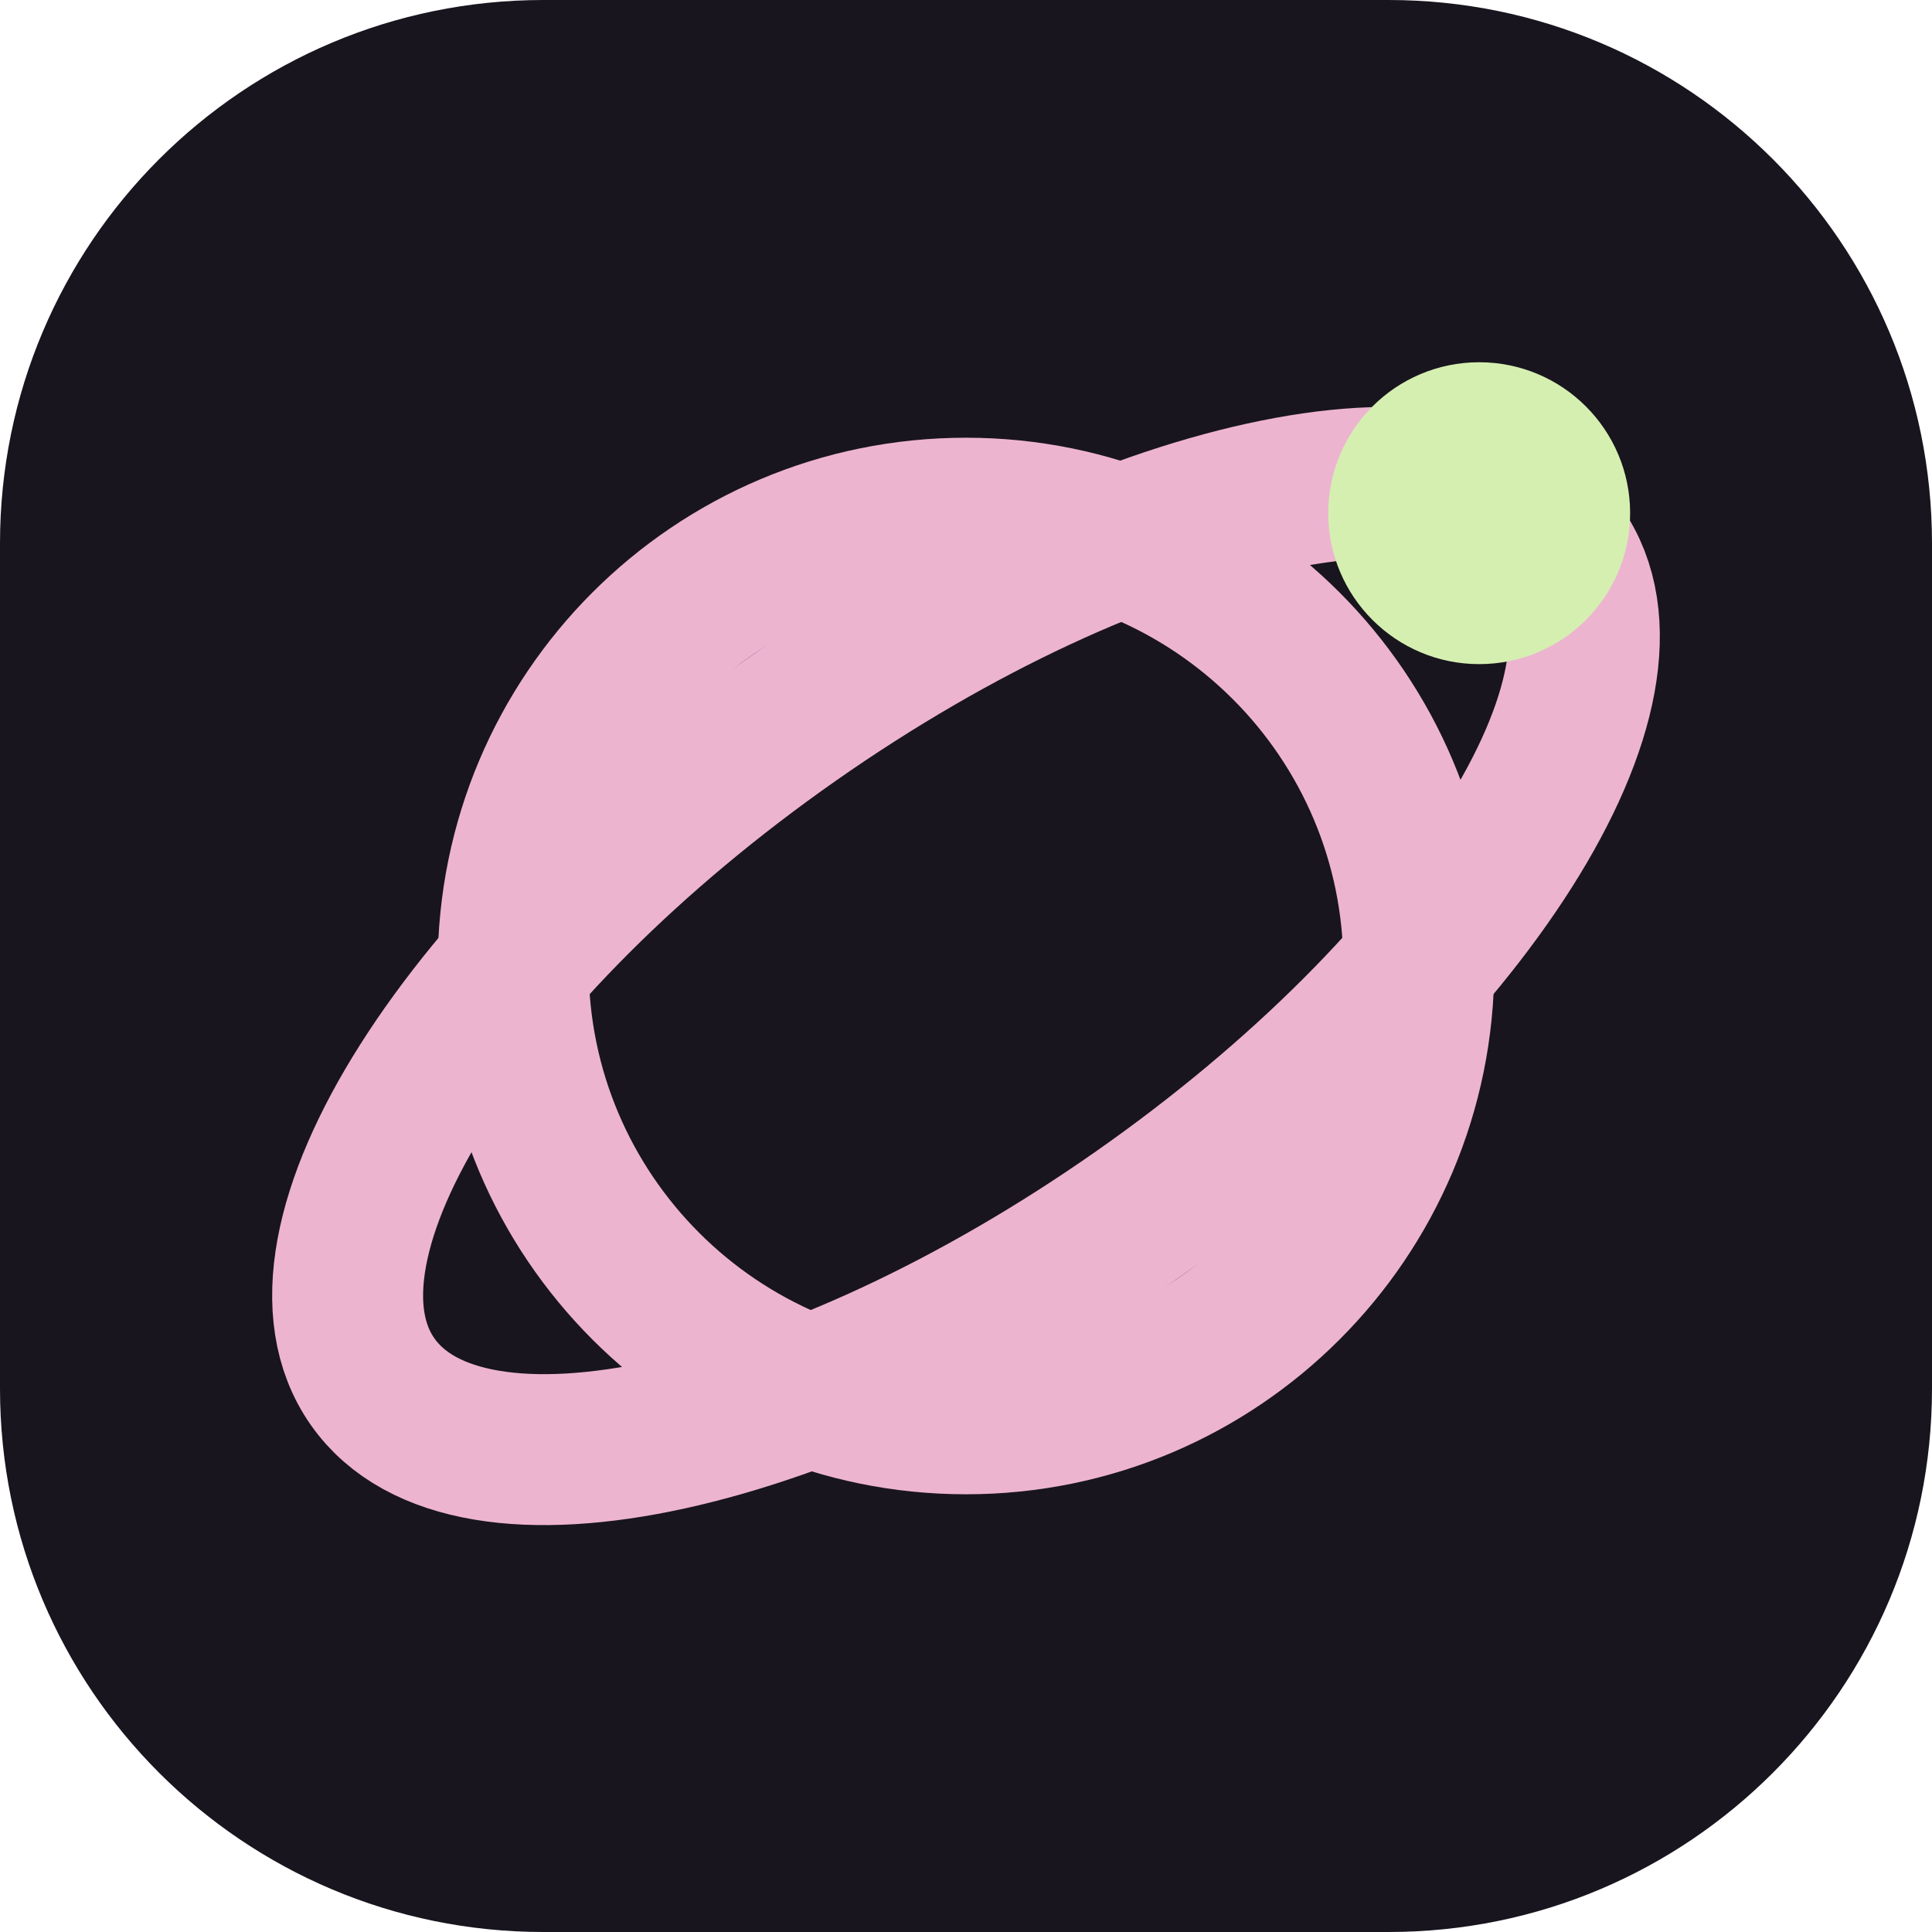
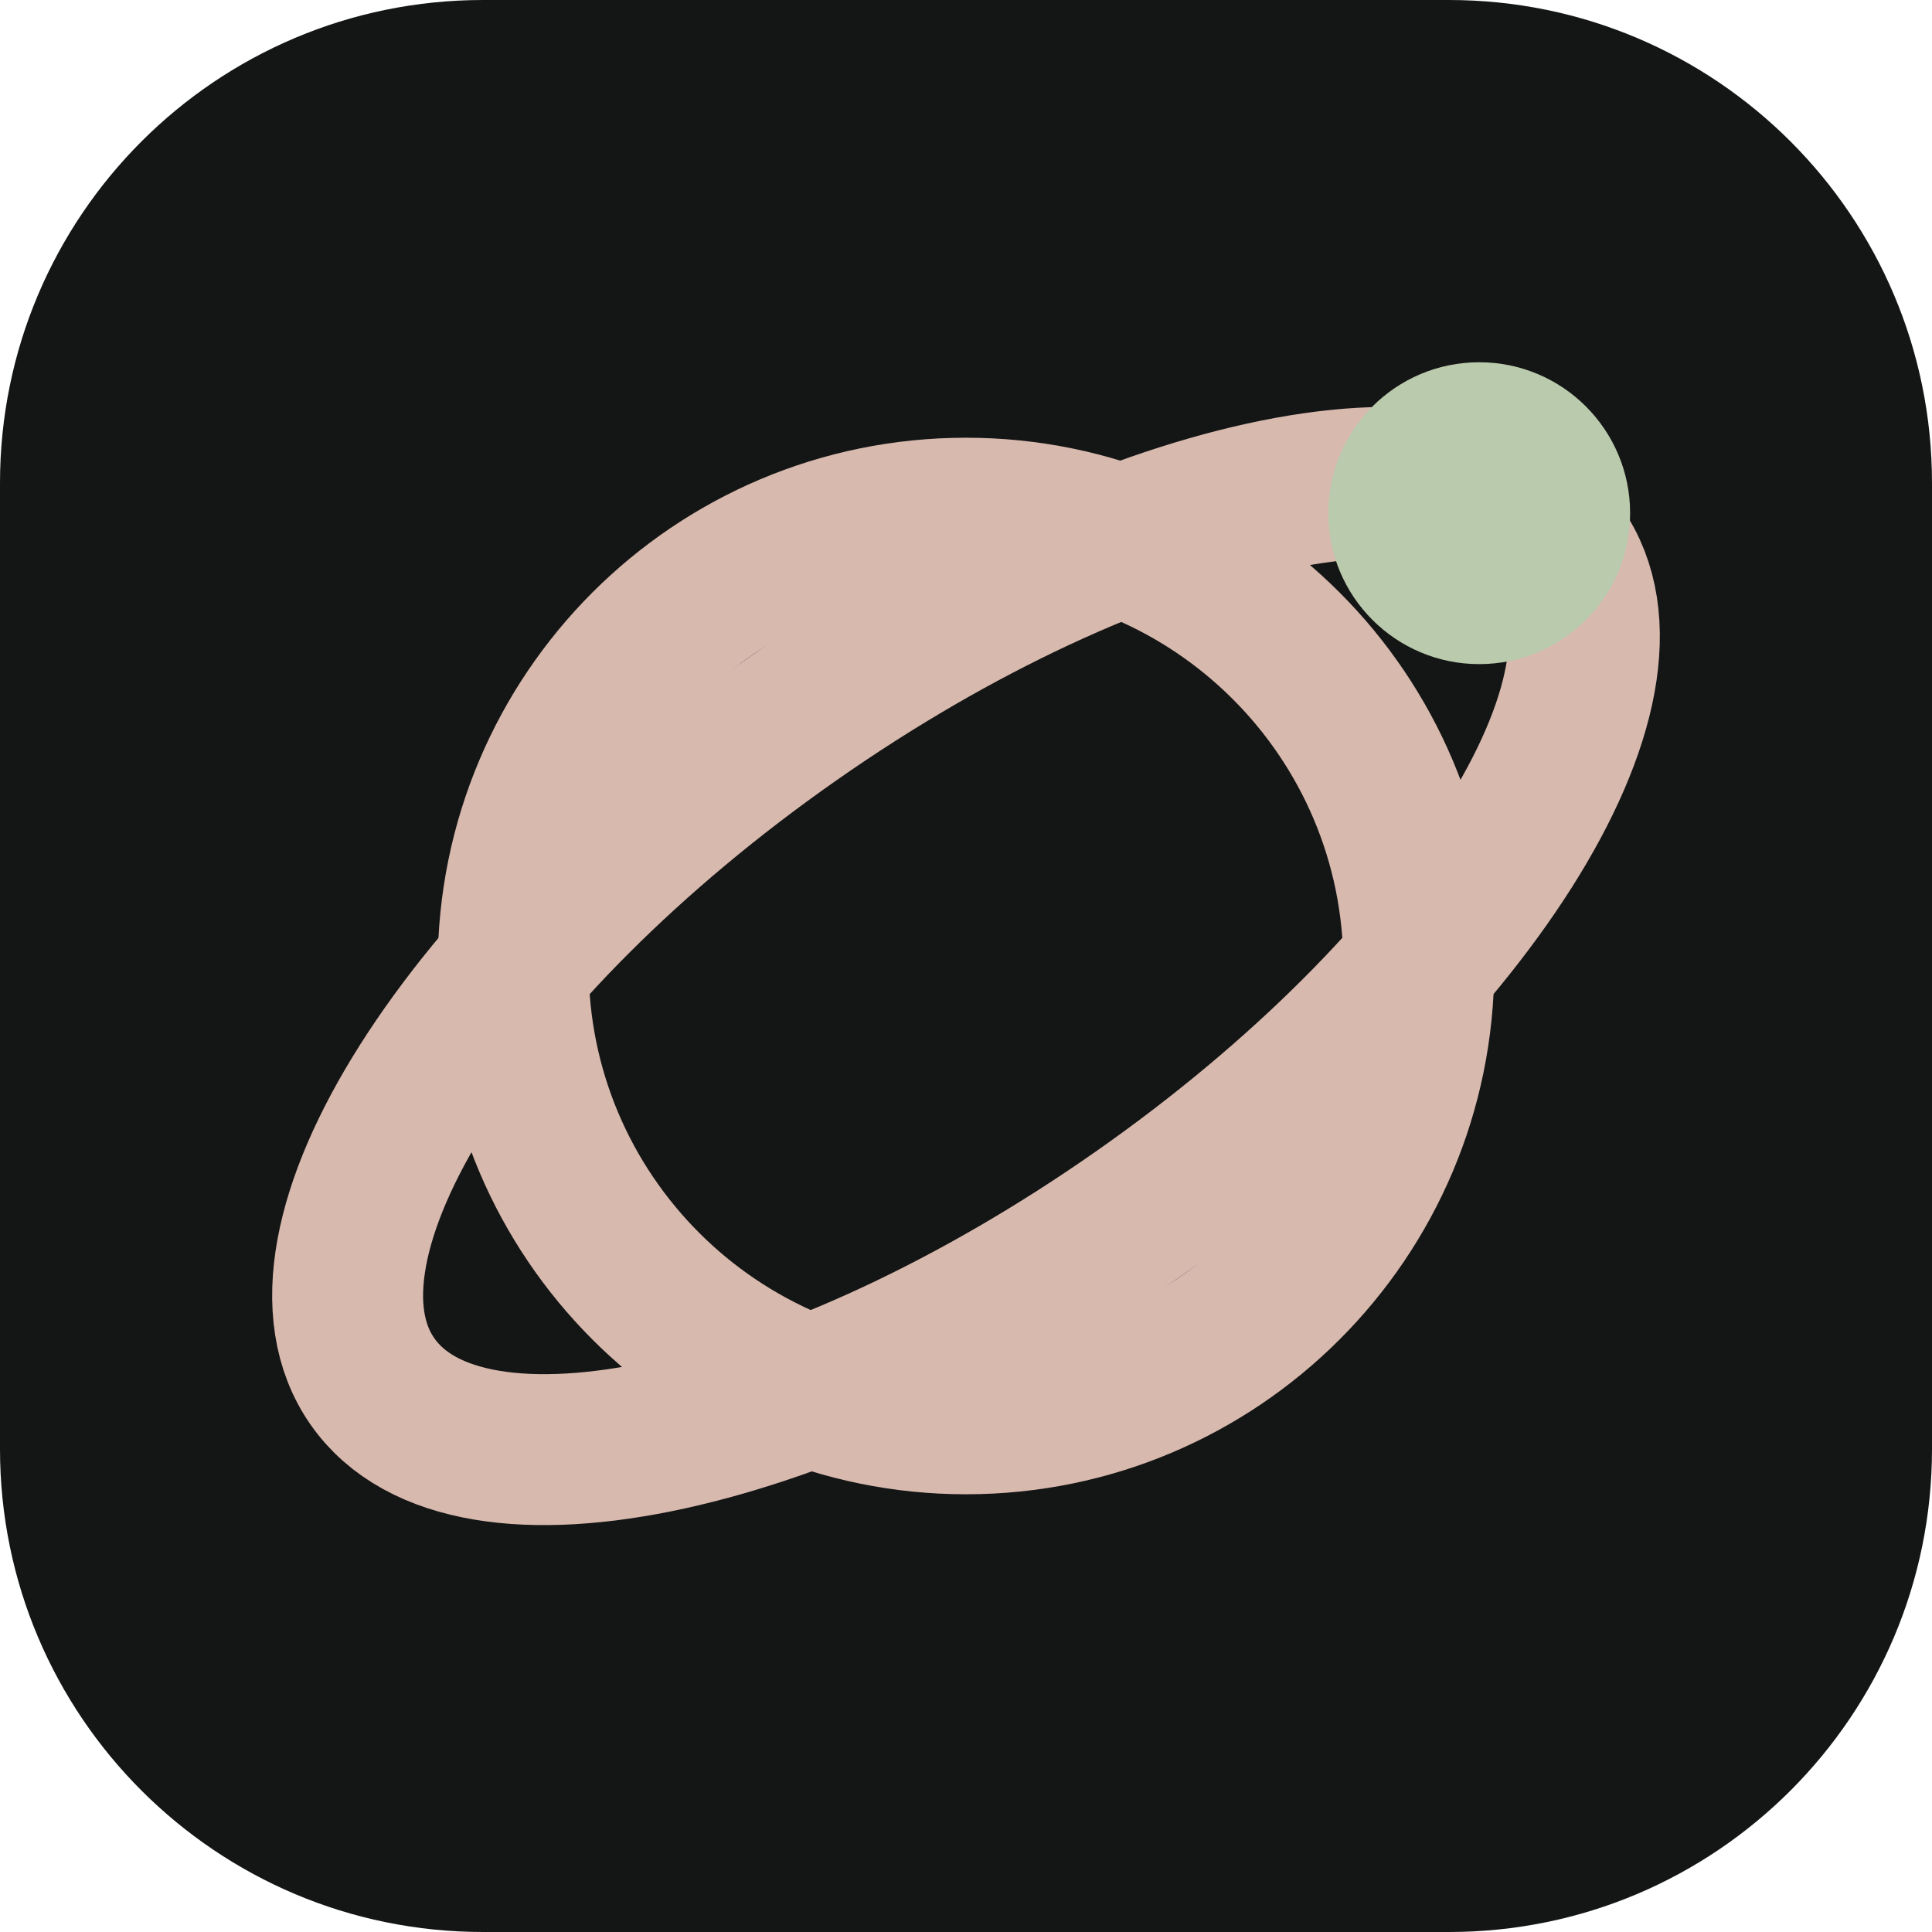
<svg xmlns="http://www.w3.org/2000/svg" viewBox="0 0 64 64">
-   <rect width="64" height="64" rx="18" fill="#18151e" />
-   <g fill="none" stroke="#edb4d0" stroke-width="5">
+   <rect width="64" height="64" rx="16" fill="#141515" />
+   <g fill="none" stroke="#d7b9ae" stroke-width="5">
    <ellipse cx="32" cy="32" rx="24" ry="10" transform="rotate(-35 32 32)" />
    <circle cx="32" cy="32" r="15" />
  </g>
-   <circle cx="49" cy="17" r="5" fill="#d5efb1" />
+   <circle cx="49" cy="17" r="5" fill="#bacaac" />
</svg>
